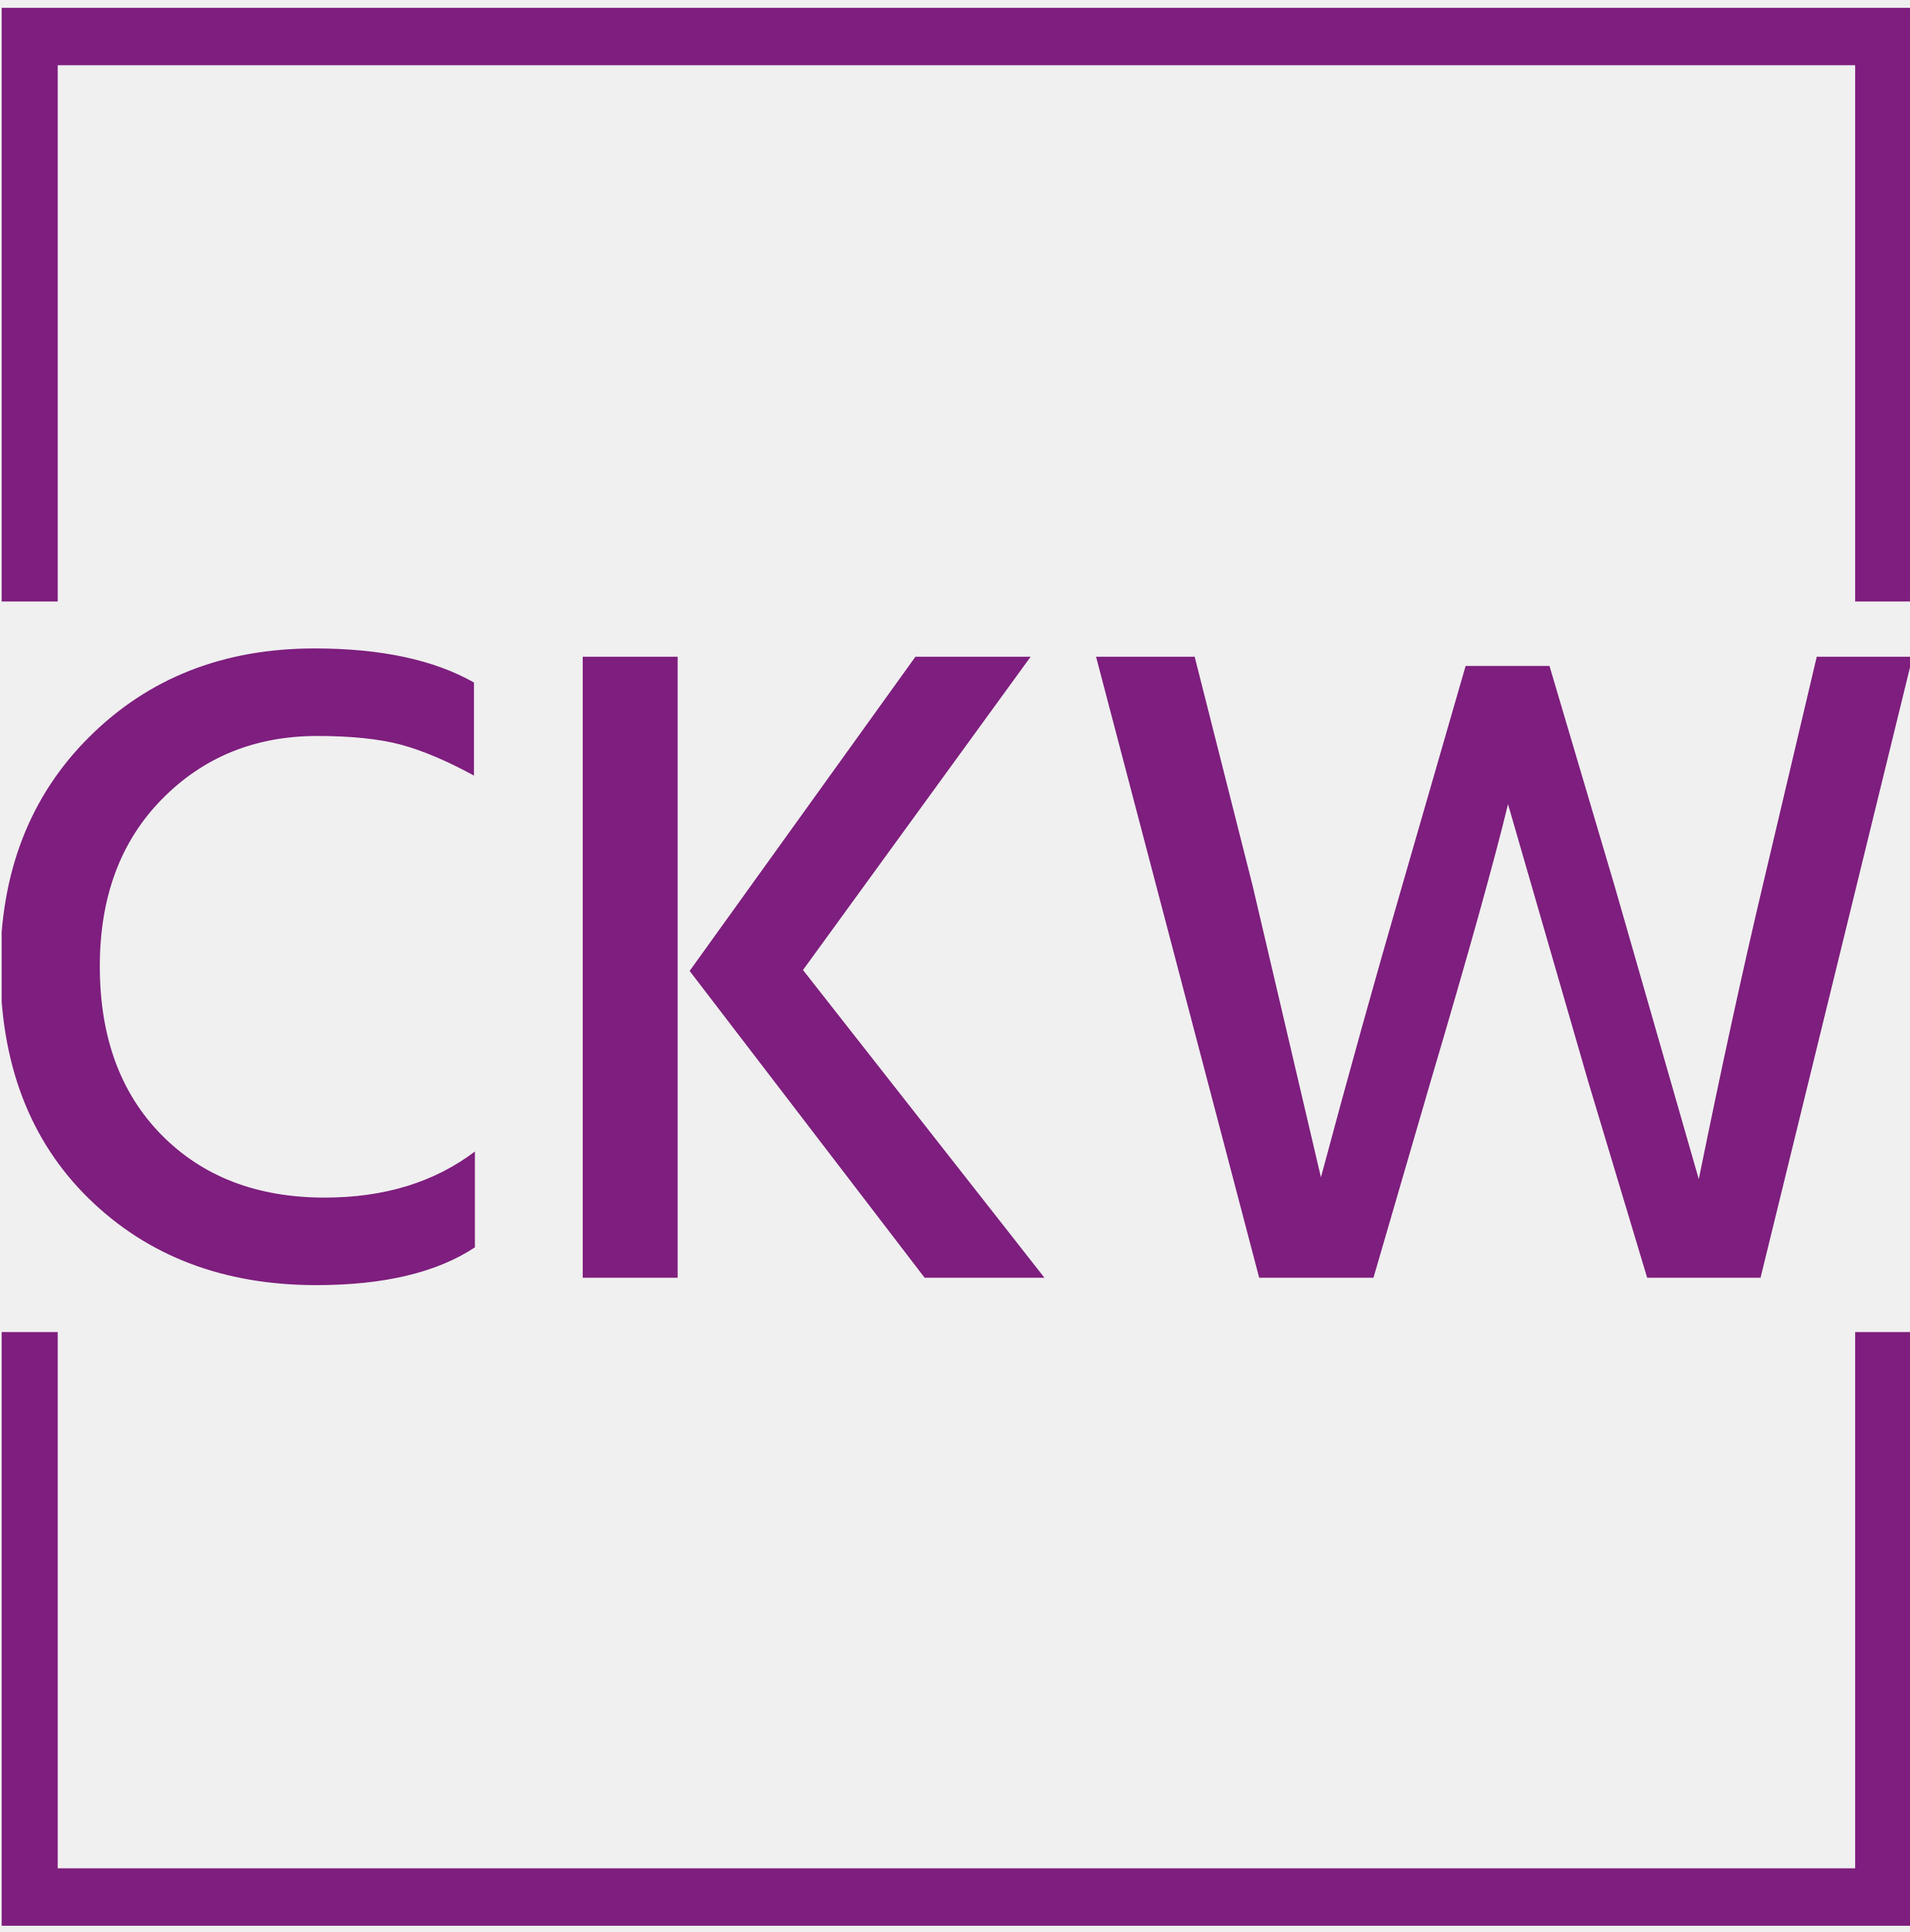
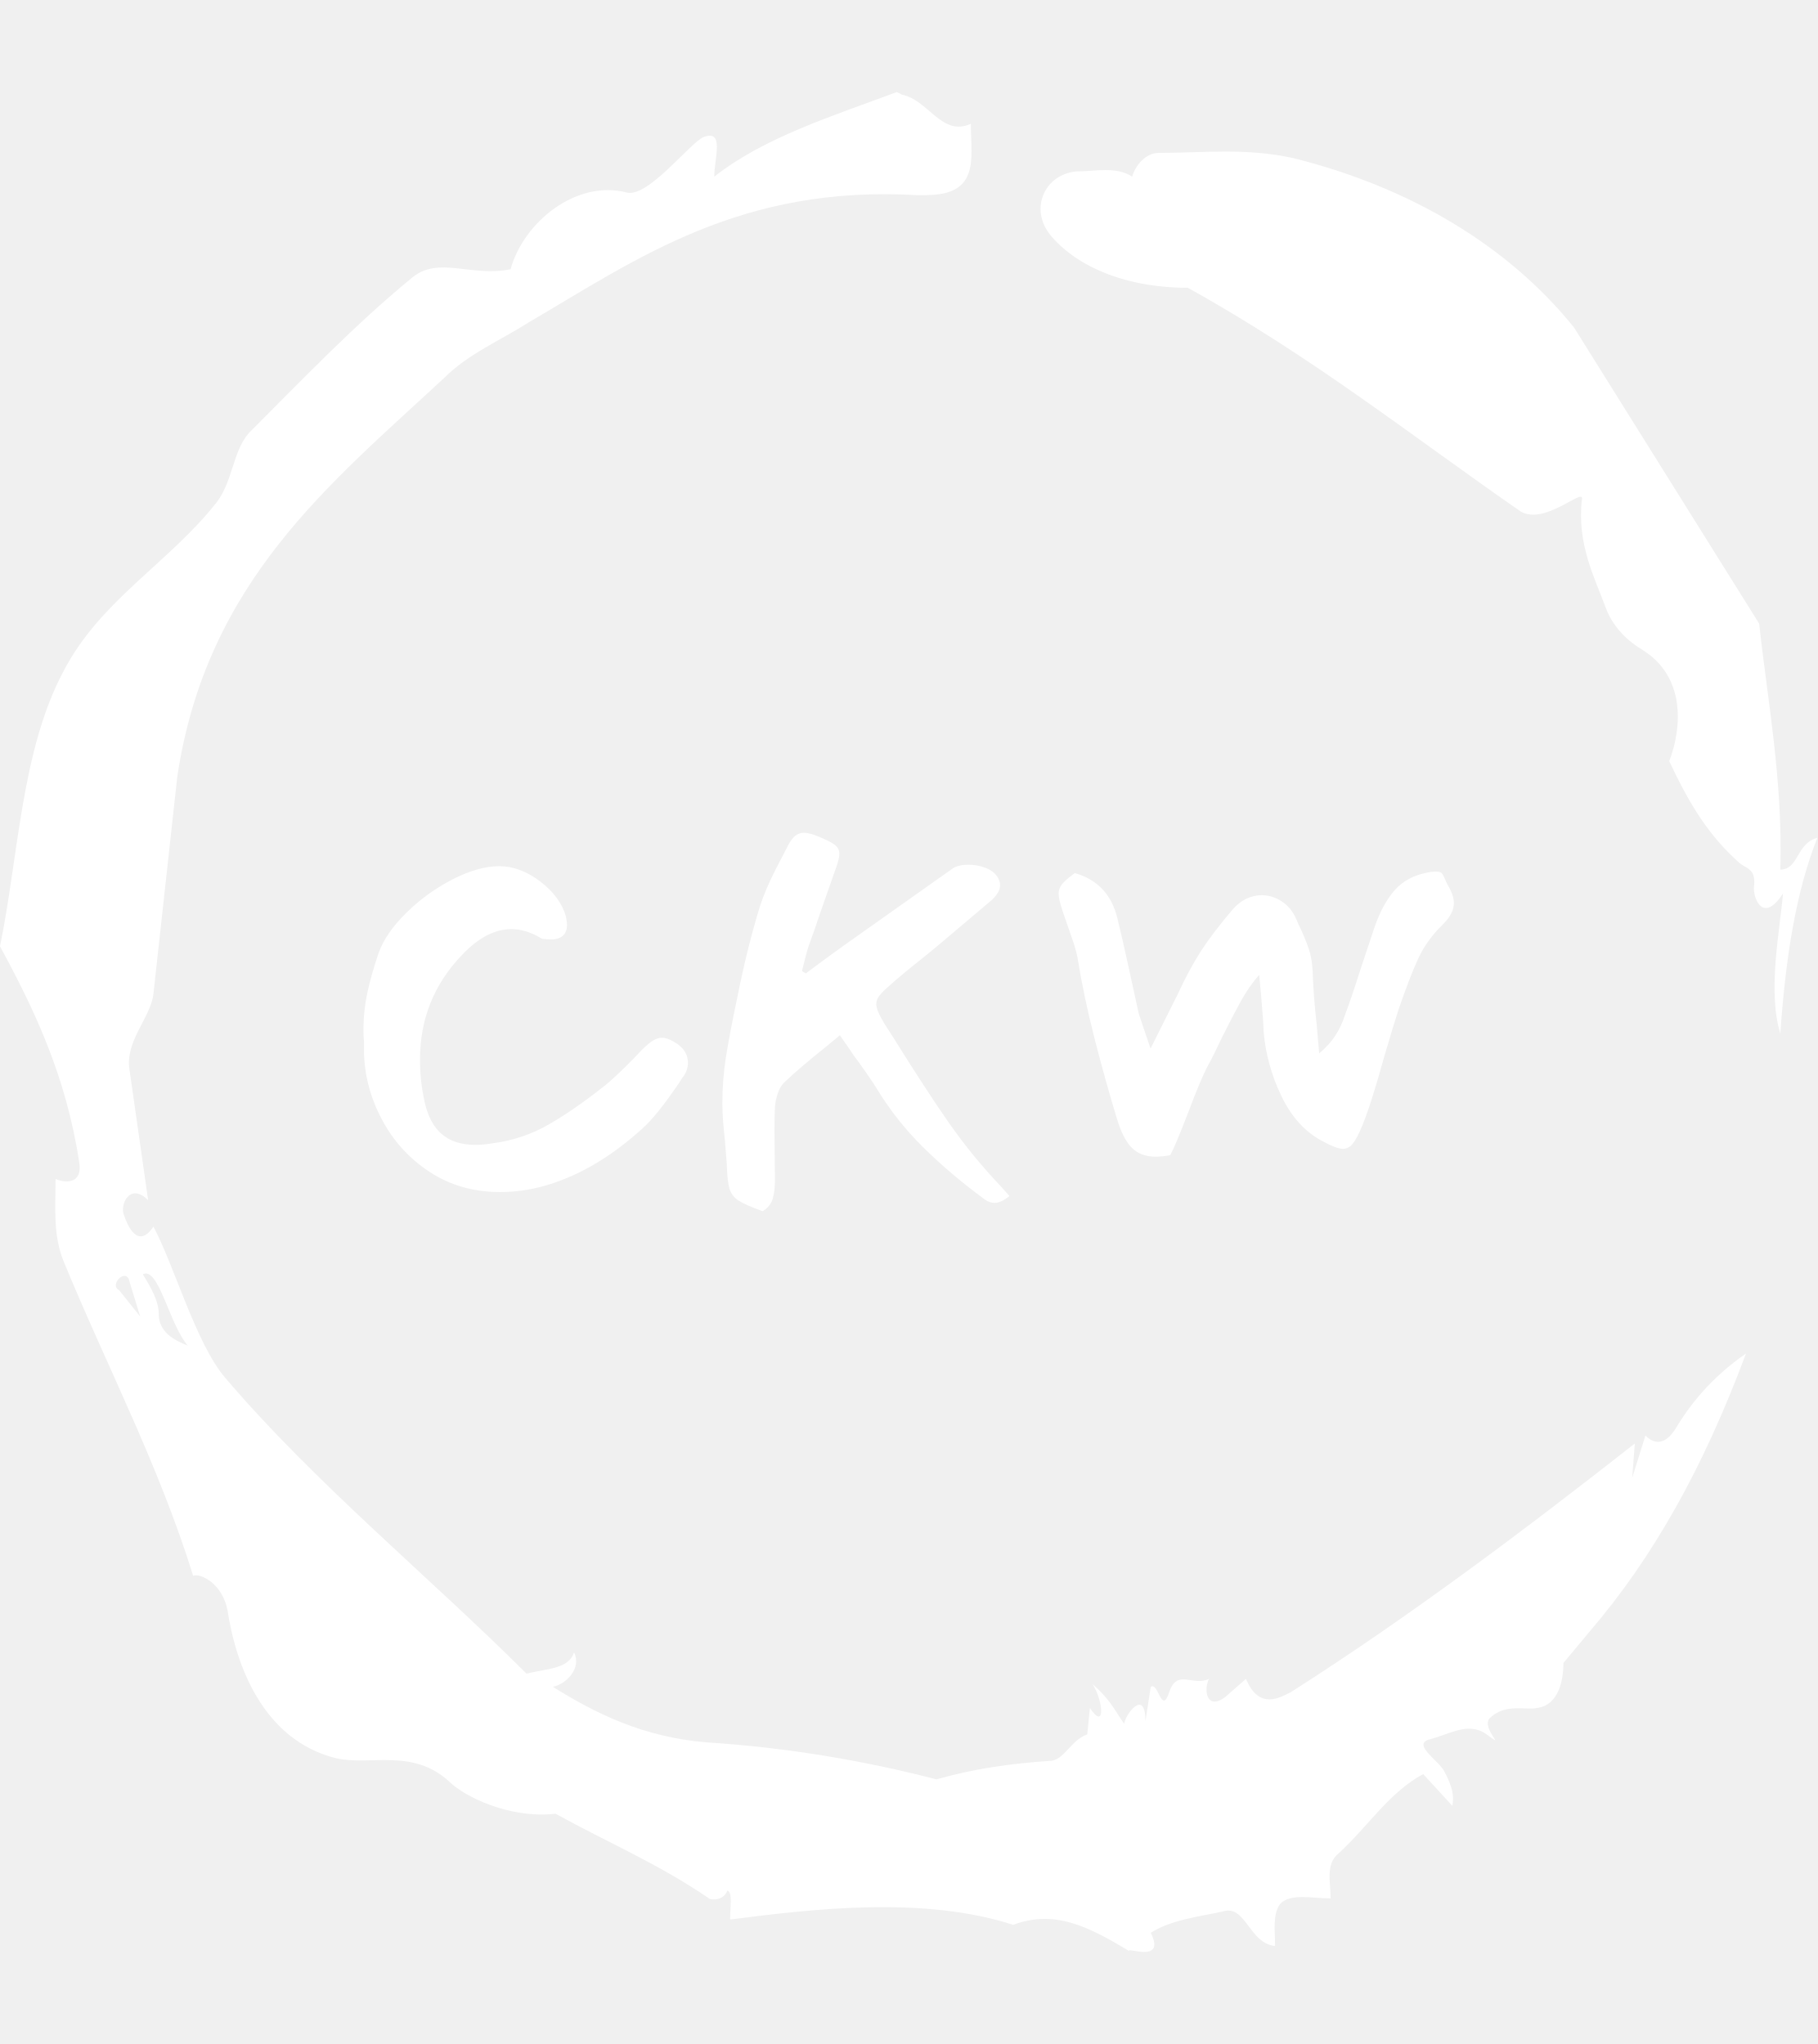
- <svg xmlns="http://www.w3.org/2000/svg" version="1.1" width="1000" height="1012" viewBox="0 0 1000 1012">
-   <g transform="matrix(1,0,0,1,0.8839347,0.4097166)">
-     <svg viewBox="0 0 244 247" data-background-color="#001f3f" preserveAspectRatio="xMidYMid meet" height="1012" width="1000">
-       <g id="tight-bounds" transform="matrix(1,0,0,1,-0.2156801,-0.1)">
-         <svg viewBox="0 0 244.431 247.2" height="247.2" width="244.431">
+ <svg xmlns="http://www.w3.org/2000/svg" version="1.1" width="1000" height="1125" viewBox="0 0 1000 1125">
+   <g transform="matrix(1,0,0,1,1.7053025658242404e-13,0)">
+     <svg viewBox="0 0 320 360" data-background-color="#102e44" preserveAspectRatio="xMidYMid meet" height="1125" width="1000">
+       <g id="tight-bounds" transform="matrix(1,0,0,1,0,0)">
+         <svg viewBox="0 0 320 360" height="360" width="320">
          <g>
            <svg />
          </g>
          <g>
-             <svg viewBox="0 0 244.431 247.2" height="247.2" width="244.431">
-               <g transform="matrix(1,0,0,1,0,82.90071)">
-                 <svg viewBox="0 0 244.431 81.399" height="81.399" width="244.431">
+             <svg viewBox="0 0 320 360" height="360" width="320">
+               <g>
+                 <path d="M20.961 227.22l3.726 4.658-1.863-6.056c-0.466-2.795-3.726 0.466-1.863 1.398M25.153 224.425c1.397 2.329 2.795 4.658 2.795 6.987 0 3.261 2.795 4.658 5.123 5.589-3.261-3.726-5.124-13.974-7.918-12.576M204.017 26.929c7.918 0 15.371-0.932 23.756 0.931 20.495 5.124 37.729 15.371 49.374 29.811l32.606 52.169c1.397 13.042 4.192 27.482 3.726 43.319 3.261 0 2.795-4.658 6.521-5.59-3.726 9.316-5.59 20.961-6.521 34.469-2.329-7.453 0-18.632 0.466-24.687-3.261 5.124-5.124 1.397-5.124-0.932 0.466-3.726-1.397-3.261-2.795-4.658-5.124-4.658-8.384-9.782-12.11-17.7 2.329-6.055 2.795-14.905-4.658-19.563-2.329-1.397-5.124-3.726-6.521-7.453-1.863-5.124-5.124-11.179-4.193-19.097 0.466-2.329-6.987 5.124-11.179 1.863-18.166-12.576-36.332-27.016-58.224-39.127-11.645 0-20.029-4.192-24.221-9.316-3.726-4.658-0.932-10.713 4.658-11.179 3.261 0 6.987-0.932 9.782 0.932 0.466-1.863 2.329-4.192 4.657-4.192M157.904 16.215l0.932 0.466c4.658 0.932 6.987 7.453 12.11 5.124 0 3.261 0.466 6.521-0.466 8.85-1.397 3.726-5.59 3.726-8.85 3.726-31.208-1.863-49.374 11.179-68.471 22.358-5.124 3.261-10.713 5.59-14.906 9.782-20.029 18.632-41.921 35.866-47.045 70.335l-4.192 38.195c-0.466 4.192-5.124 8.384-4.192 13.508l3.26 22.824c-3.261-3.261-5.124 0.932-4.192 2.795 0.466 1.397 2.329 6.055 5.124 1.863 3.726 6.987 7.453 20.495 12.576 26.55 15.837 18.632 36.332 35.4 53.101 52.169 4.192-0.932 7.453-0.932 8.384-3.727 1.397 2.795-1.397 5.59-3.726 6.056 7.453 4.658 15.837 8.85 27.016 9.781 14.44 0.932 27.948 3.261 40.524 6.522 6.521-1.863 13.042-2.795 20.029-3.261 2.329 0 3.726-3.726 6.521-4.658l0.466-4.658c2.795 4.192 2.329-1.397 0.466-4.192 3.261 2.795 4.192 5.124 5.589 6.987 0-1.397 3.726-6.521 3.727-0.466l0.931-6.055c1.397-0.932 1.863 5.124 3.261 0.931 1.397-4.192 4.192-0.932 6.987-2.329-0.932 1.863-0.466 5.59 2.794 3.261l3.727-3.261c2.329 5.59 6.055 3.261 7.918 2.329 20.495-13.042 40.99-28.413 60.553-43.784l-0.466 6.055 2.329-7.453c2.329 2.329 4.192 0.466 5.124-0.931 2.795-4.658 6.521-9.316 12.577-13.508-7.453 20.029-16.303 35.866-27.482 48.908l-4.658 5.59c0 3.261-0.932 7.453-4.658 7.918-1.863 0.466-5.59-0.932-8.384 1.863-1.397 1.863 3.261 5.59-0.466 2.795-3.261-2.329-6.521 0-10.248 0.932-2.795 0.932 1.863 3.726 2.795 5.589 0.932 1.863 1.863 3.726 1.398 6.056l-5.124-5.59c-6.055 3.261-9.782 9.316-14.906 13.974-2.329 1.863-1.397 5.124-1.397 7.918-3.261 0-6.987-0.932-8.85 0.932-1.397 1.863-0.932 4.658-0.932 7.453-4.658-0.466-5.124-7.453-9.315-6.056-4.192 0.932-8.85 1.397-12.577 3.727 2.795 5.59-4.658 2.329-3.726 3.26-6.987-4.192-13.042-7.453-20.495-4.658-15.837-5.124-35.4-2.795-49.84-0.931 0-2.329 0.466-4.658-0.466-5.124-0.932 2.329-3.726 1.397-3.26 1.397-8.85-6.055-17.7-9.782-27.016-14.905-8.384 0.932-16.303-3.261-18.632-5.59-6.521-6.055-13.974-2.795-20.029-4.192-13.042-3.261-17.7-16.769-19.098-26.084-0.932-4.658-4.658-6.521-6.055-6.056-6.055-19.563-15.371-37.263-22.824-55.429-1.863-4.658-1.397-9.316-1.397-14.44 2.329 0.932 4.658 0.466 4.192-2.794-2.329-15.371-7.918-27.016-13.974-38.195 3.261-15.837 3.726-34.469 11.179-48.443 6.521-12.576 18.632-19.098 27.016-29.811 2.795-3.726 2.795-8.85 5.59-12.11 9.316-9.316 18.632-19.098 28.879-27.482 4.658-3.726 10.247 0 17.234-1.397 2.329-8.384 11.645-15.837 20.495-13.508 3.726 0.932 11.179-8.85 13.508-9.782 3.726-1.397 1.863 3.726 1.863 6.987 8.85-6.987 20.961-10.713 32.14-14.906" fill="#ffffff" fill-rule="nonzero" stroke="none" stroke-width="1" stroke-linecap="butt" stroke-linejoin="miter" stroke-miterlimit="10" stroke-dasharray="" stroke-dashoffset="0" font-family="none" font-weight="none" font-size="none" text-anchor="none" style="mix-blend-mode: normal" data-fill-palette-color="tertiary" />
+               </g>
+               <g transform="matrix(1,0,0,1,64,146.6727)">
+                 <svg viewBox="0 0 192 66.655" height="66.655" width="192">
                  <g>
-                     <svg viewBox="0 0 244.431 81.399" height="81.399" width="244.431">
+                     <svg viewBox="0 0 192 66.655" height="66.655" width="192">
                      <g>
-                         <svg viewBox="0 0 244.431 81.399" height="81.399" width="244.431">
+                         <svg viewBox="0 0 192 66.655" height="66.655" width="192">
                          <g>
-                             <svg viewBox="0 0 244.431 81.399" height="81.399" width="244.431">
+                             <svg viewBox="0 0 192 66.655" height="66.655" width="192">
                              <g id="textblocktransform">
-                                 <svg viewBox="0 0 244.431 81.399" height="81.399" width="244.431" id="textblock">
+                                 <svg viewBox="0 0 192 66.655" height="66.655" width="192" id="textblock">
                                  <g>
-                                     <svg viewBox="0 0 244.431 81.399" height="81.399" width="244.431">
+                                     <svg viewBox="0 0 192 66.655" height="66.655" width="192">
                                      <g transform="matrix(1,0,0,1,0,0)">
-                                         <svg width="244.431" viewBox="2.3 -34.15 103.75 34.55" height="81.399" data-palette-color="#7e1e7e">
-                                           <path d="M28.05-6.85L28.05-1.65Q24.95 0.4 19.45 0.4L19.45 0.4Q11.9 0.4 7.1-4.3 2.3-9 2.3-16.9L2.3-16.9Q2.3-24.55 7.13-29.35 11.95-34.15 19.35-34.15L19.35-34.15Q24.75-34.15 28-32.3L28-32.3 28-27.25Q25.8-28.45 24.03-28.93 22.25-29.4 19.5-29.4L19.5-29.4Q14.45-29.4 11.08-25.98 7.7-22.55 7.7-16.9L7.7-16.9Q7.7-11.15 11.05-7.75 14.4-4.35 19.9-4.35L19.9-4.35Q24.75-4.35 28.05-6.85L28.05-6.85ZM45.85-16.7L58.95 0 52.45 0 39.7-16.65 51.95-33.7 58.2-33.7 45.85-16.7ZM39.05-33.7L39.05 0 33.9 0 33.9-33.7 39.05-33.7ZM79.9-10.65L76.8 0 70.6 0 61.75-33.7 67.1-33.7 70.25-21.25 73.95-5.45Q76.2-13.85 78.35-21.25L78.35-21.25 81.8-33.2 86.35-33.2 89.9-21.2 94.45-5.35Q96.3-14.45 97.9-21.2L97.9-21.2 100.85-33.7 106.05-33.7 97.8 0 91.65 0 88.45-10.65 84.1-25.7Q82.95-20.95 79.9-10.65L79.9-10.65Z" opacity="1" transform="matrix(1,0,0,1,0,0)" fill="#7e1e7e" class="undefined-text-0" data-fill-palette-color="primary" id="text-0" />
+                                         <svg width="192" viewBox="3.95 -36.55 110.9 38.5" height="66.655" data-palette-color="#ffffff">
+                                           <g class="undefined-text-0" data-fill-palette-color="primary" id="text-0">
+                                             <path d="M4-15.35Q3.95-15.7 3.95-16.5L3.95-16.5Q3.95-18.45 4.35-20.3 4.75-22.15 5.5-24.35L5.5-24.35Q6.25-26.4 8.35-28.45 10.45-30.5 13.05-31.83 15.65-33.15 17.75-33.15L17.75-33.15Q19.9-33.15 21.95-31.58 24-30 24.55-28L24.55-28Q24.65-27.4 24.65-27.2L24.65-27.2Q24.65-26.45 24.23-26.08 23.8-25.7 23.1-25.7L23.1-25.7Q22.55-25.7 22.25-25.75L22.25-25.75Q22.1-25.75 21.8-25.95L21.8-25.95Q20.35-26.75 19-26.75L19-26.75Q16.45-26.75 13.95-24.1L13.95-24.1Q9.7-19.65 9.7-13.5L9.7-13.5Q9.7-11.3 10.15-9.25L10.15-9.25Q10.65-6.95 11.93-5.88 13.2-4.8 15.35-4.8L15.35-4.8Q16.1-4.8 17-4.95L17-4.95Q20.15-5.35 22.8-6.88 25.45-8.4 28.65-10.95L28.65-10.95Q29.4-11.55 31.3-13.45L31.3-13.45 32.3-14.5Q32.95-15.15 33.43-15.43 33.9-15.7 34.3-15.7L34.3-15.7Q34.95-15.7 35.9-15.05L35.9-15.05Q36.95-14.3 36.95-13.15L36.95-13.15Q36.95-12.35 36.4-11.65L36.4-11.65Q36.2-11.3 35.3-10.03 34.4-8.75 33.55-7.75 32.7-6.75 31.85-6.05L31.85-6.05Q27.25-2 22.25-0.6L22.25-0.6Q20.05 0 17.85 0L17.85 0Q13.8 0 10.68-2.05 7.55-4.1 5.8-7.43 4.05-10.75 4-14.35L4-14.35 4-15.35ZM48.55-22.5Q48.65-22.4 48.75-22.35 48.85-22.3 48.95-22.25L48.95-22.25Q50.8-23.65 52.9-25.15L52.9-25.15 63.85-32.9Q64.4-33.3 65.5-33.3L65.5-33.3Q66.4-33.3 67.22-32.98 68.05-32.65 68.4-32.1L68.4-32.1Q68.7-31.65 68.7-31.2L68.7-31.2Q68.7-30.55 67.9-29.75L67.9-29.75 62.4-25.1 61-23.95Q58.6-22.05 57.45-21L57.45-21Q56.75-20.4 56.42-19.98 56.1-19.55 56.1-19.1L56.1-19.1Q56.1-18.5 56.95-17.1L56.95-17.1 57.85-15.7Q61.15-10.4 63.52-7 65.9-3.6 68.8-0.55L68.8-0.55 69.65 0.4Q68.8 1.1 68.15 1.1L68.15 1.1Q67.55 1.1 67 0.65L67 0.65Q63.55-1.9 60.85-4.58 58.15-7.25 56.2-10.45L56.2-10.45Q55.2-12.05 53.7-14.05L53.7-14.05Q53.6-14.25 52.4-15.95L52.4-15.95 50.95-14.75Q48.2-12.55 46.8-11.2L46.8-11.2Q46.35-10.8 46.1-10.08 45.85-9.35 45.8-8.65L45.8-8.65Q45.75-7.85 45.75-6.2L45.75-6.2 45.8-1.25Q45.8-0.1 45.57 0.68 45.35 1.45 44.55 1.95L44.55 1.95Q42.75 1.3 42.07 0.85 41.4 0.4 41.17-0.35 40.95-1.1 40.9-2.85L40.9-2.85 40.7-5.4Q40.45-7.5 40.45-9.05L40.45-9.05Q40.45-11.4 40.82-13.78 41.2-16.15 41.95-19.7L41.95-19.7Q42.95-24.75 44.25-29L44.25-29Q44.85-30.85 45.9-32.88 46.95-34.9 47.15-35.3L47.15-35.3Q47.5-35.95 47.87-36.25 48.25-36.55 48.75-36.55L48.75-36.55Q49.5-36.55 51.05-35.8L51.05-35.8Q51.8-35.45 52.07-35.15 52.35-34.85 52.35-34.4L52.35-34.4Q52.35-33.95 52.05-33.1L52.05-33.1 50.35-28.25Q50-27.15 49.2-24.95L49.2-24.95Q49-24.35 48.55-22.5L48.55-22.5ZM82.8-18.15Q82.8-18.15 83.35-16.5L83.35-16.5 84-14.6 86.75-20.1Q87.95-22.7 89.15-24.55 90.35-26.4 92.35-28.75L92.35-28.75Q92.95-29.45 93.72-29.83 94.5-30.2 95.3-30.2L95.3-30.2Q96.4-30.2 97.37-29.55 98.35-28.9 98.85-27.7L98.85-27.7Q99-27.3 99.35-26.6L99.35-26.6Q99.95-25.25 100.2-24.38 100.45-23.5 100.5-22.15L100.5-22.15Q100.55-20.15 100.9-17L100.9-17 101.15-14.1Q102.2-15 102.8-15.93 103.4-16.85 103.75-17.95L103.75-17.95Q104.45-19.8 105.3-22.5L105.3-22.5 106.8-27Q107.6-29.3 108.82-30.7 110.05-32.1 112.15-32.5L112.15-32.5Q112.55-32.6 113.05-32.6L113.05-32.6Q113.45-32.6 113.6-32.45 113.75-32.3 113.9-31.93 114.05-31.55 114.3-31.1L114.3-31.1Q114.85-30.15 114.85-29.4L114.85-29.4Q114.85-28.35 113.75-27.25L113.75-27.25Q112.1-25.65 111.22-23.75 110.35-21.85 109.25-18.65L109.25-18.65Q108.8-17.3 107.8-13.9L107.8-13.9Q106.45-9 105.55-6.8L105.55-6.8Q105-5.45 104.57-4.93 104.15-4.4 103.55-4.4L103.55-4.4Q102.9-4.4 101.35-5.25L101.35-5.25Q98.8-6.65 97.3-9.78 95.8-12.9 95.5-16.3L95.5-16.3 95.45-17.4Q95.25-20.1 95.05-22.1L95.05-22.1Q94-20.9 93.17-19.4 92.35-17.9 91.25-15.7L91.25-15.7Q90.35-13.8 90.1-13.35L90.1-13.35Q89.25-11.9 87.85-8.15L87.85-8.15Q86.5-4.65 86-3.75L86-3.75Q85.2-3.6 84.5-3.6L84.5-3.6Q83-3.6 82.1-4.5 81.2-5.4 80.6-7.4L80.6-7.4Q79.45-11.15 78.32-15.55 77.2-19.95 76.65-23.4L76.65-23.4Q76.5-24.4 76.1-25.55 75.7-26.7 75.6-27L75.6-27 75.1-28.45Q74.65-29.75 74.65-30.35L74.65-30.35Q74.65-30.9 75.02-31.35 75.4-31.8 76.3-32.45L76.3-32.45Q79.8-31.45 80.65-27.75L80.65-27.75Q81.05-26.15 81.75-22.95L81.75-22.95 82.8-18.15Z" fill="#ffffff" data-fill-palette-color="primary" />
+                                           </g>
                                        </svg>
                                      </g>
                                    </svg>
                                  </g>
                                </svg>
                              </g>
                            </svg>
                          </g>
-                           <g />
                        </svg>
                      </g>
                    </svg>
                  </g>
                </svg>
              </g>
-               <path d="M0 76.901L0 1 244.431 1 244.431 76.901 237.091 76.901 237.091 8.341 7.341 8.341 7.341 76.901 0 76.901M0 170.299L0 246.2 244.431 246.2 244.431 170.299 237.091 170.299 237.091 238.859 7.341 238.859 7.341 170.299 0 170.299" fill="#7e1e7e" stroke="transparent" data-fill-palette-color="primary" />
            </svg>
          </g>
          <defs />
        </svg>
-         <rect width="244.431" height="247.2" fill="none" stroke="none" visibility="hidden" />
+         <rect width="320" height="360" fill="none" stroke="none" visibility="hidden" />
      </g>
    </svg>
  </g>
</svg>
